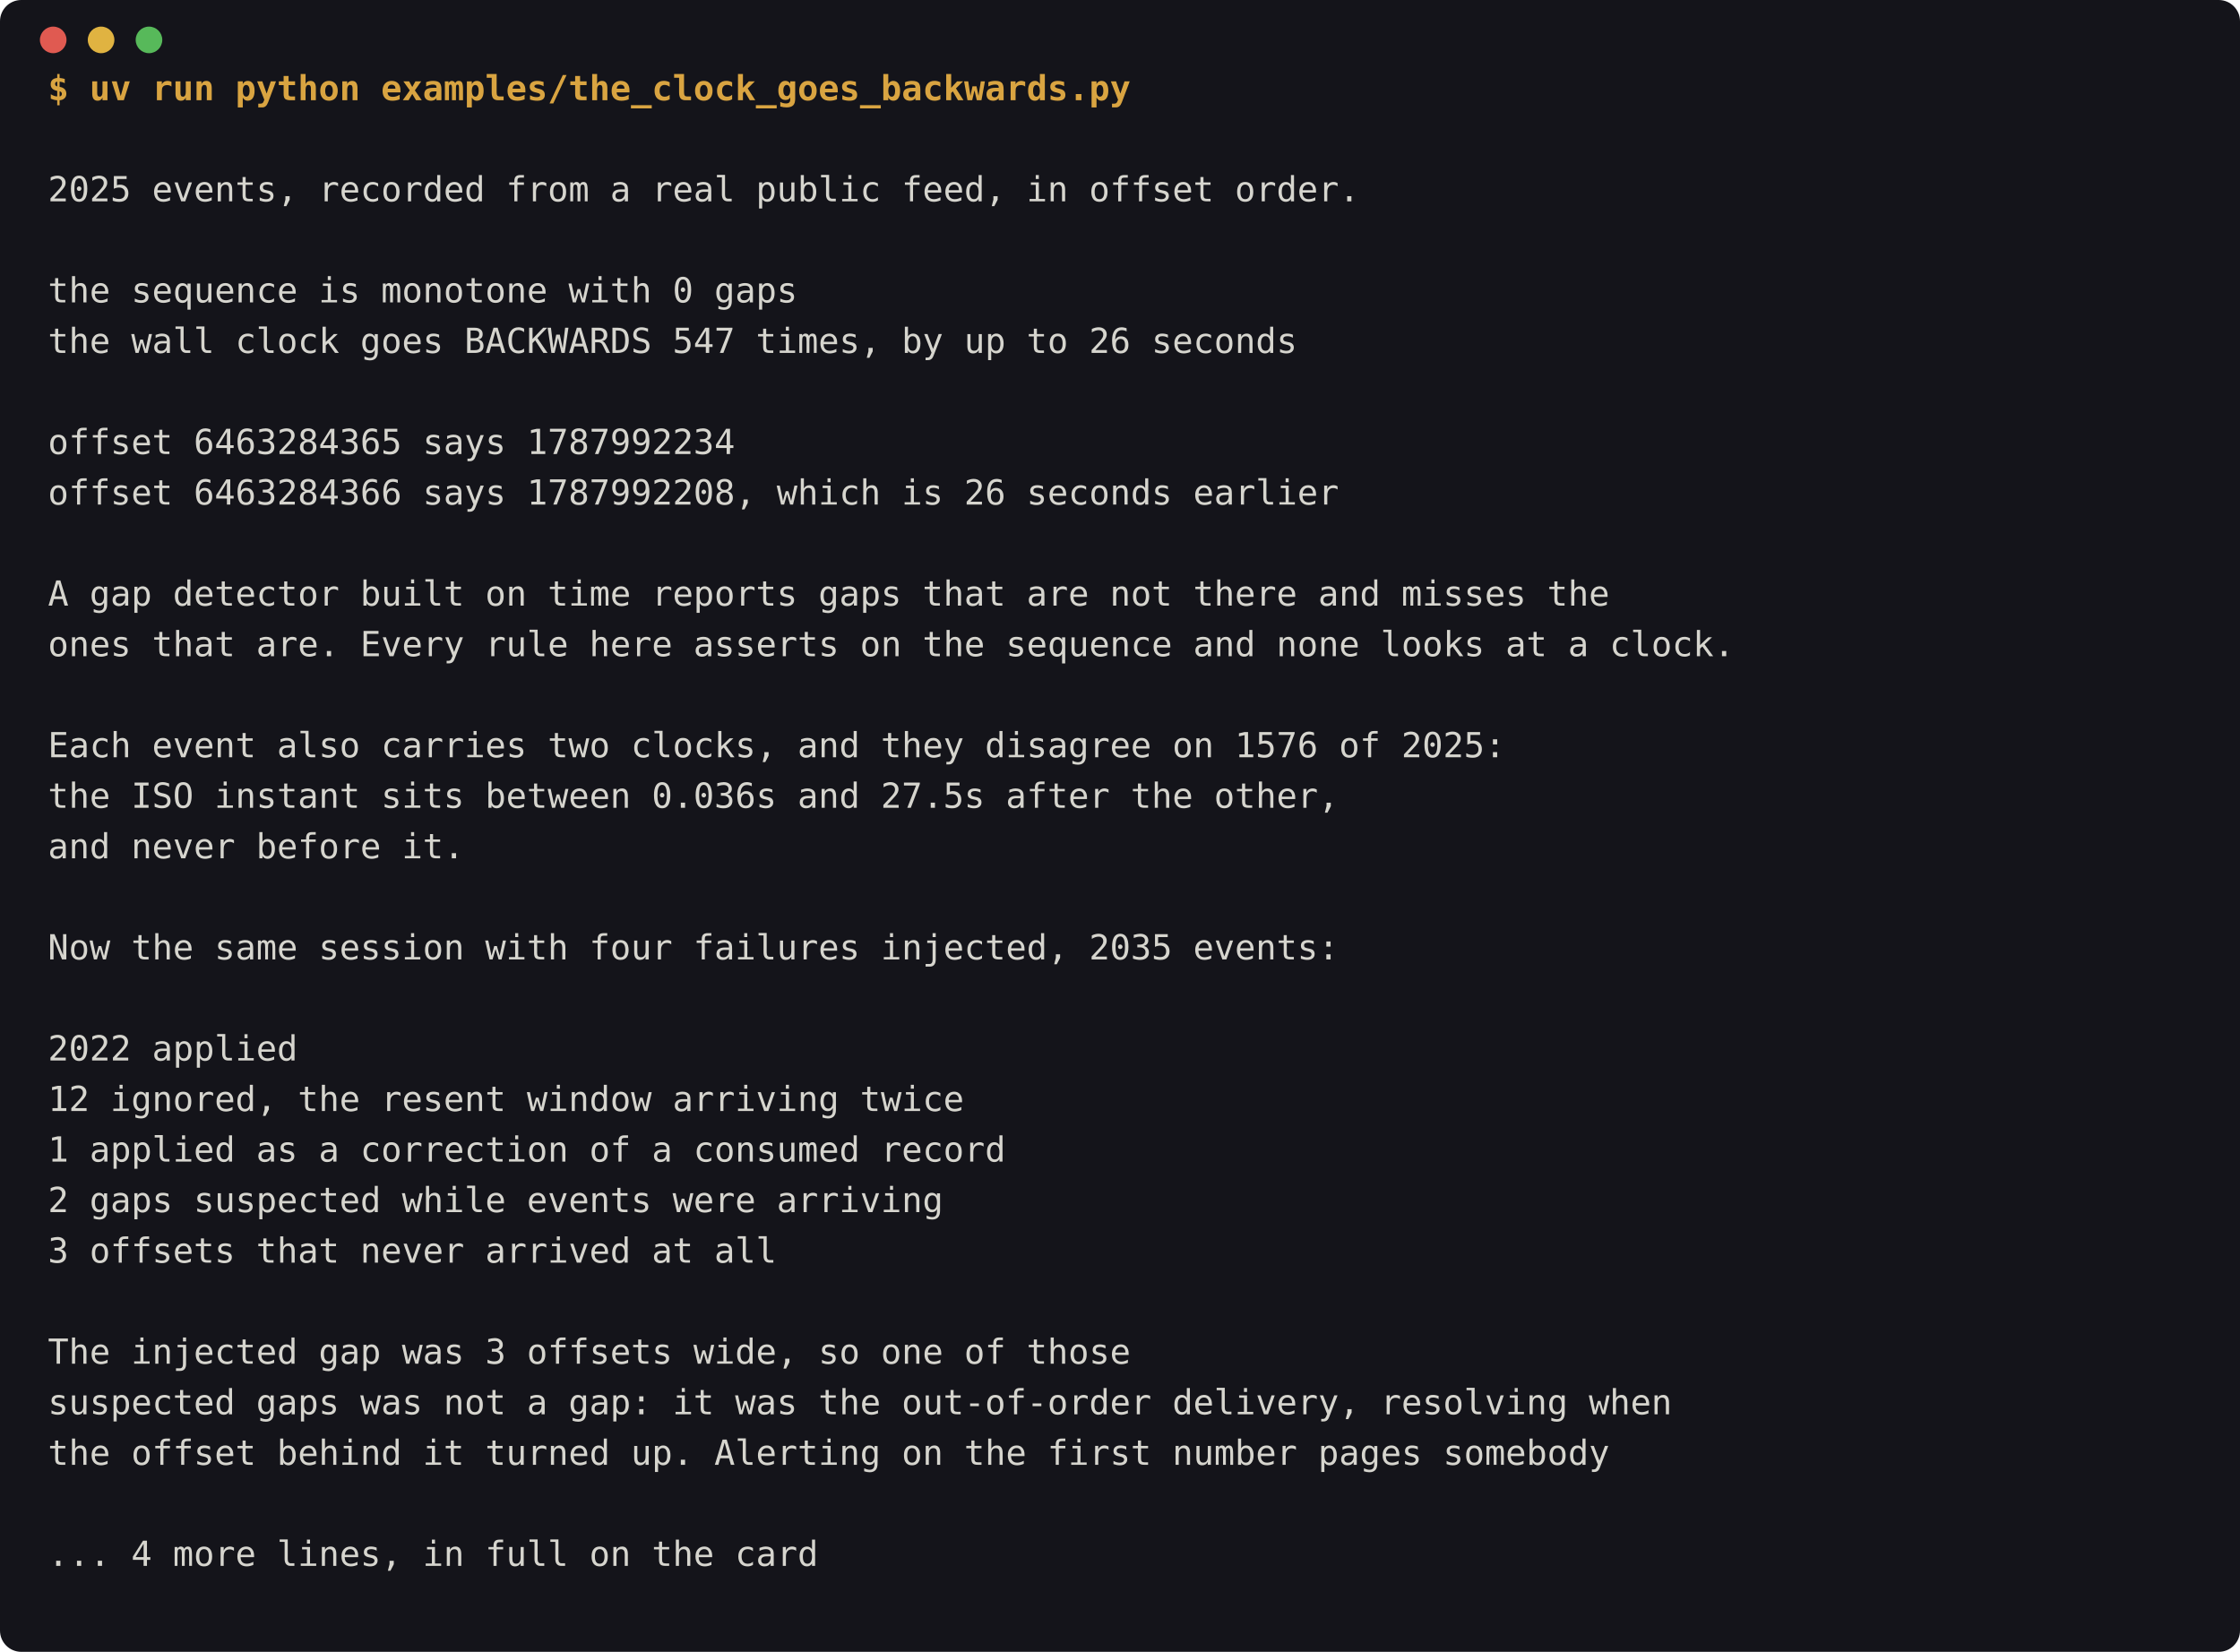
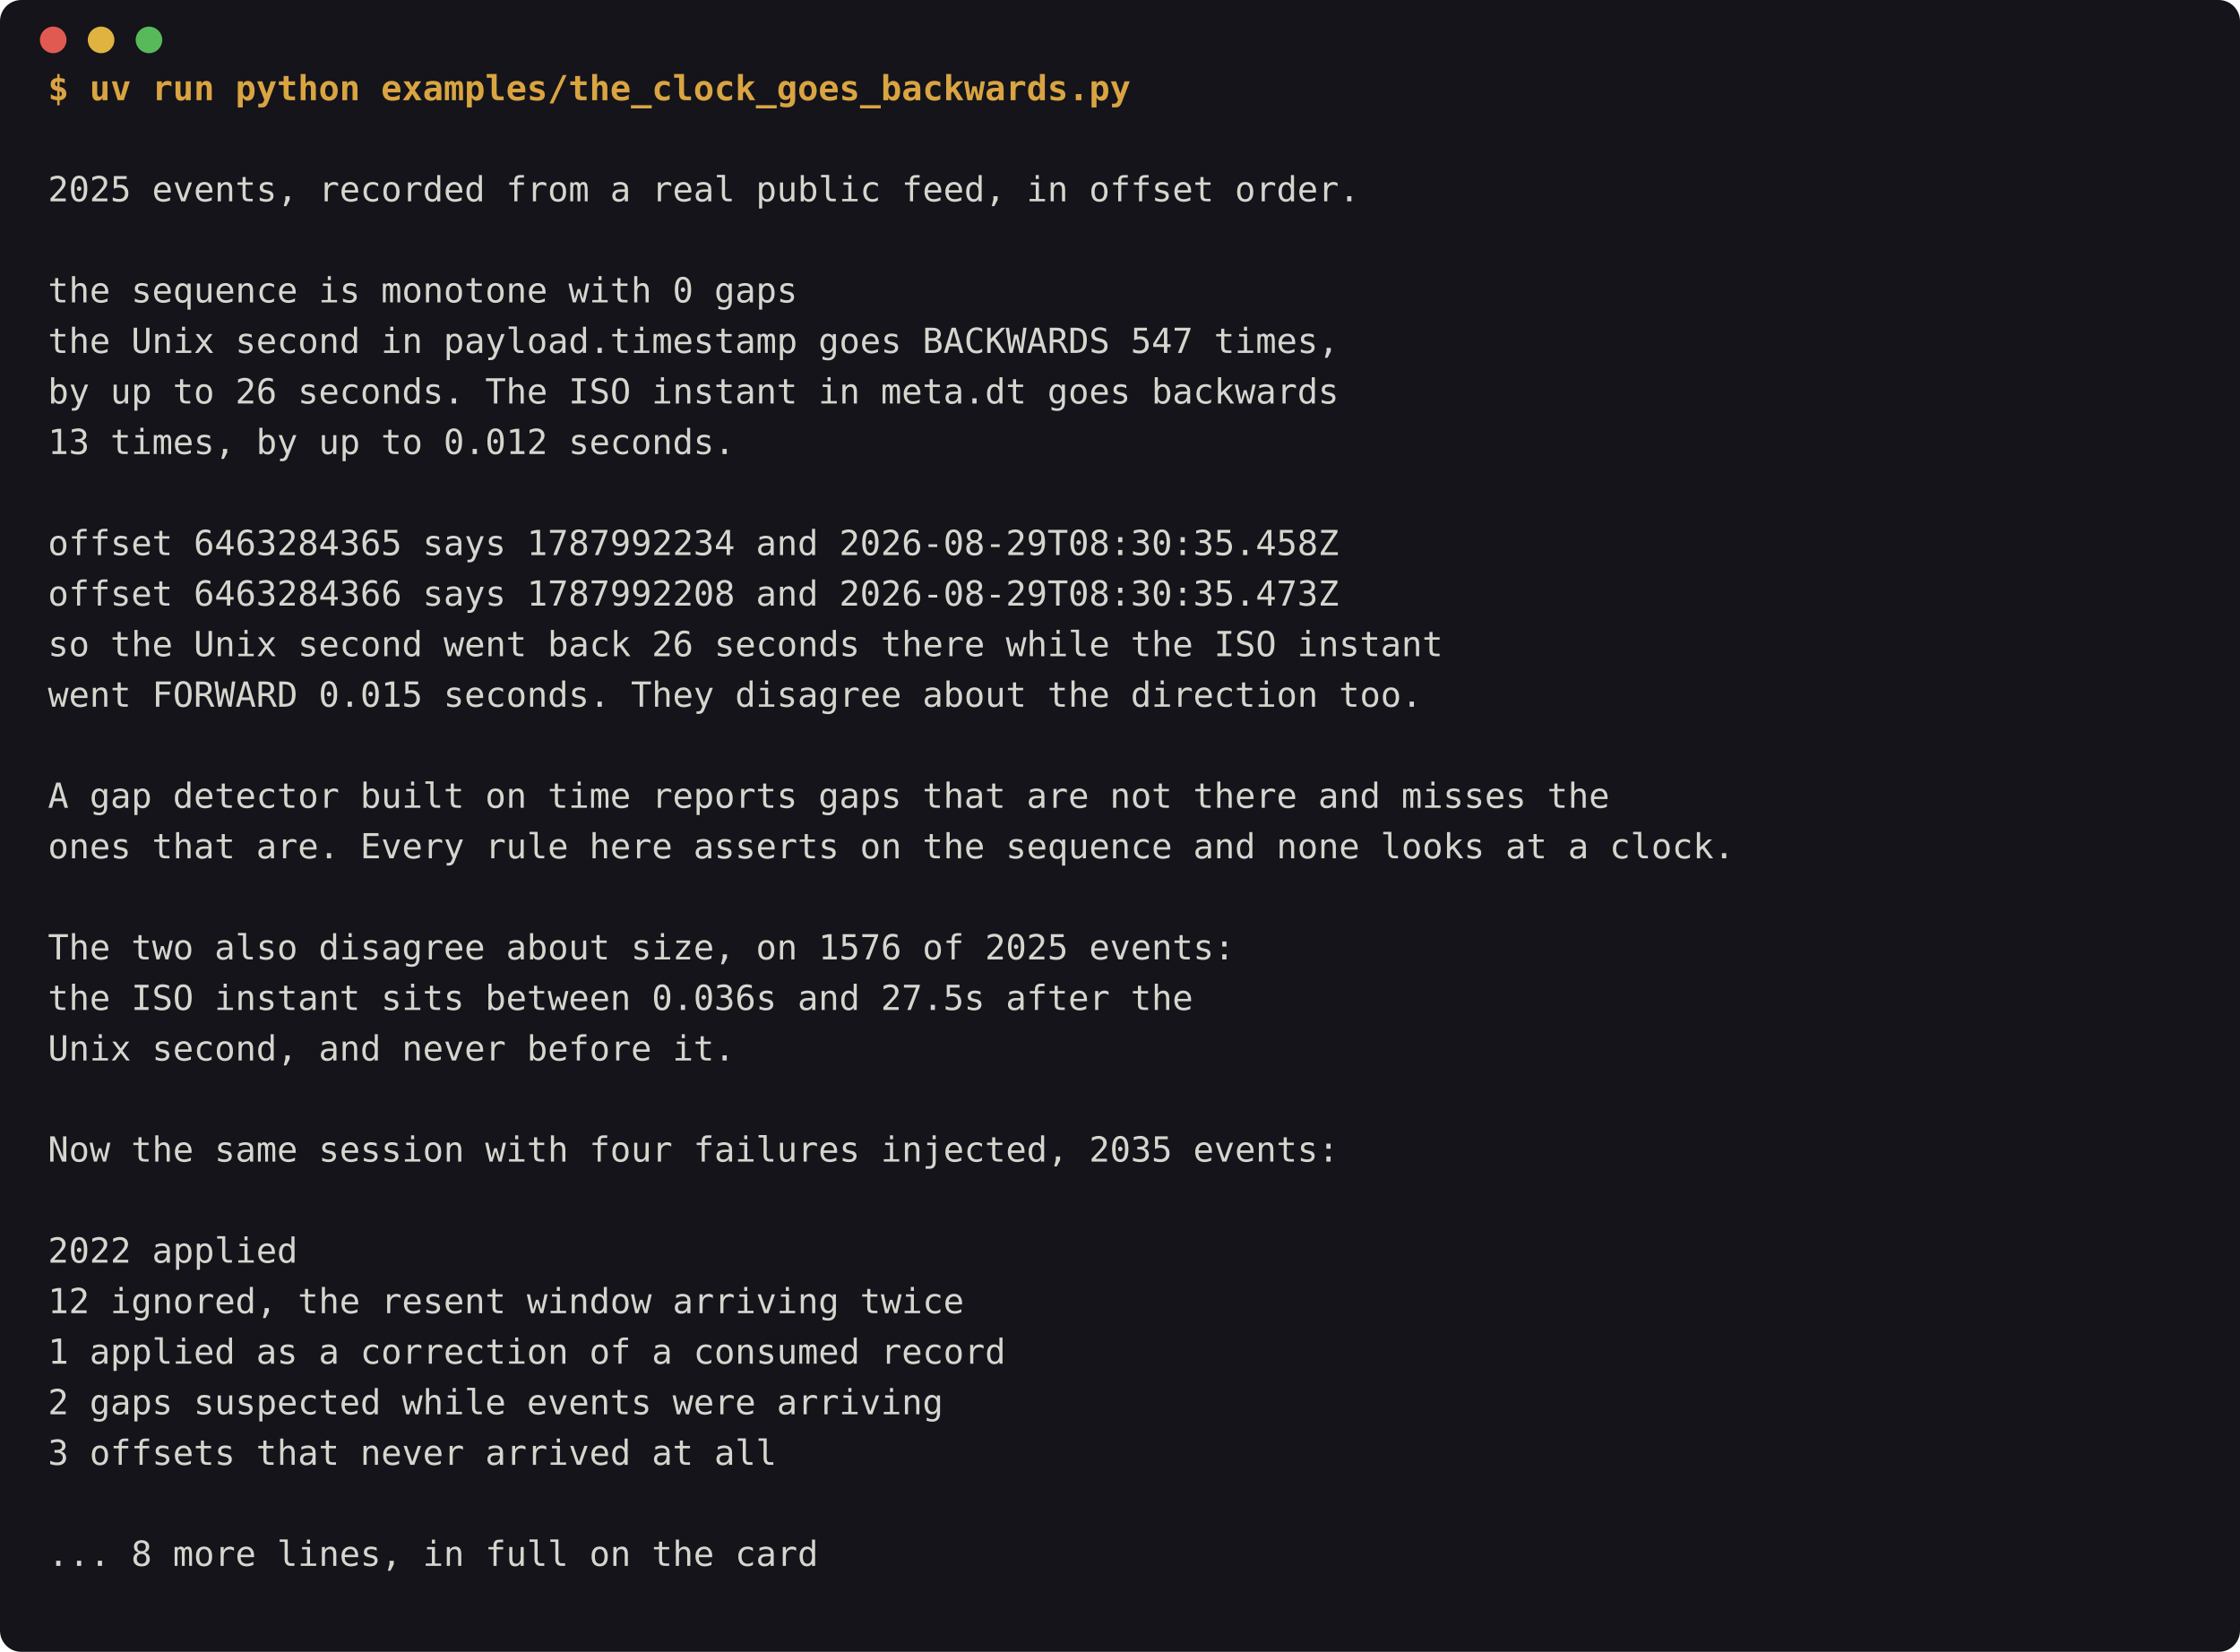
<svg xmlns="http://www.w3.org/2000/svg" viewBox="0 0 842 621" width="842" height="621" font-family="ui-monospace, SFMono-Regular, &quot;SF Mono&quot;, Menlo, Consolas, monospace" font-size="13">
  <style>
text{fill:#d6d5ce;white-space:pre;dominant-baseline:middle}
text.cmd{fill:#d9a441;font-weight:600}
@keyframes l0{0%,0.000%{opacity:0}0.000%,100%{opacity:1}}@keyframes l1{0%,0.930%{opacity:0}0.940%,100%{opacity:1}}@keyframes l2{0%,1.870%{opacity:0}1.880%,100%{opacity:1}}@keyframes l3{0%,2.811%{opacity:0}2.821%,100%{opacity:1}}@keyframes l4{0%,3.751%{opacity:0}3.761%,100%{opacity:1}}@keyframes l5{0%,4.691%{opacity:0}4.701%,100%{opacity:1}}@keyframes l6{0%,5.631%{opacity:0}5.641%,100%{opacity:1}}@keyframes l7{0%,6.571%{opacity:0}6.581%,100%{opacity:1}}@keyframes l8{0%,7.511%{opacity:0}7.521%,100%{opacity:1}}@keyframes l9{0%,8.452%{opacity:0}8.462%,100%{opacity:1}}@keyframes l10{0%,9.392%{opacity:0}9.402%,100%{opacity:1}}@keyframes l11{0%,10.332%{opacity:0}10.342%,100%{opacity:1}}@keyframes l12{0%,11.272%{opacity:0}11.282%,100%{opacity:1}}@keyframes l13{0%,12.212%{opacity:0}12.222%,100%{opacity:1}}@keyframes l14{0%,13.152%{opacity:0}13.162%,100%{opacity:1}}@keyframes l15{0%,14.093%{opacity:0}14.103%,100%{opacity:1}}@keyframes l16{0%,15.033%{opacity:0}15.043%,100%{opacity:1}}@keyframes l17{0%,15.973%{opacity:0}15.983%,100%{opacity:1}}@keyframes l18{0%,16.913%{opacity:0}16.923%,100%{opacity:1}}@keyframes l19{0%,17.853%{opacity:0}17.863%,100%{opacity:1}}@keyframes l20{0%,18.793%{opacity:0}18.803%,100%{opacity:1}}@keyframes l21{0%,19.734%{opacity:0}19.744%,100%{opacity:1}}@keyframes l22{0%,20.674%{opacity:0}20.684%,100%{opacity:1}}@keyframes l23{0%,21.614%{opacity:0}21.624%,100%{opacity:1}}@keyframes l24{0%,22.554%{opacity:0}22.564%,100%{opacity:1}}@keyframes l25{0%,23.494%{opacity:0}23.504%,100%{opacity:1}}@keyframes l26{0%,24.434%{opacity:0}24.444%,100%{opacity:1}}@keyframes l27{0%,25.375%{opacity:0}25.385%,100%{opacity:1}}@keyframes l28{0%,26.315%{opacity:0}26.325%,100%{opacity:1}}@keyframes l29{0%,27.255%{opacity:0}27.265%,100%{opacity:1}}
</style>
  <rect width="842" height="621" rx="8" fill="#14141a" />
  <circle cx="20" cy="15" r="5" fill="#e05a51" />
  <circle cx="38" cy="15" r="5" fill="#e0b341" />
  <circle cx="56" cy="15" r="5" fill="#57b95a" />
  <text x="18" y="34" class="cmd" style="animation:l0 5850ms steps(1,end) infinite">$ uv run python examples/the_clock_goes_backwards.py</text>
  <text x="18" y="53" style="animation:l1 5850ms steps(1,end) infinite" />
  <text x="18" y="72" style="animation:l2 5850ms steps(1,end) infinite">2025 events, recorded from a real public feed, in offset order.</text>
  <text x="18" y="91" style="animation:l3 5850ms steps(1,end) infinite" />
  <text x="18" y="110" style="animation:l4 5850ms steps(1,end) infinite">  the sequence is monotone with 0 gaps</text>
-   <text x="18" y="129" style="animation:l5 5850ms steps(1,end) infinite">  the wall clock goes BACKWARDS 547 times, by up to 26 seconds</text>
-   <text x="18" y="148" style="animation:l6 5850ms steps(1,end) infinite" />
-   <text x="18" y="167" style="animation:l7 5850ms steps(1,end) infinite">  offset 6463284365 says 1787992234</text>
-   <text x="18" y="186" style="animation:l8 5850ms steps(1,end) infinite">  offset 6463284366 says 1787992208, which is 26 seconds earlier</text>
-   <text x="18" y="205" style="animation:l9 5850ms steps(1,end) infinite" />
-   <text x="18" y="224" style="animation:l10 5850ms steps(1,end) infinite">  A gap detector built on time reports gaps that are not there and misses the</text>
-   <text x="18" y="243" style="animation:l11 5850ms steps(1,end) infinite">  ones that are. Every rule here asserts on the sequence and none looks at a clock.</text>
-   <text x="18" y="262" style="animation:l12 5850ms steps(1,end) infinite" />
-   <text x="18" y="281" style="animation:l13 5850ms steps(1,end) infinite">Each event also carries two clocks, and they disagree on 1576 of 2025:</text>
-   <text x="18" y="300" style="animation:l14 5850ms steps(1,end) infinite">  the ISO instant sits between 0.036s and 27.5s after the other,</text>
-   <text x="18" y="319" style="animation:l15 5850ms steps(1,end) infinite">  and never before it.</text>
+   <text x="18" y="129" style="animation:l5 5850ms steps(1,end) infinite">  the Unix second in payload.timestamp goes BACKWARDS 547 times,</text>
+   <text x="18" y="148" style="animation:l6 5850ms steps(1,end) infinite">  by up to 26 seconds. The ISO instant in meta.dt goes backwards</text>
+   <text x="18" y="167" style="animation:l7 5850ms steps(1,end) infinite">  13 times, by up to 0.012 seconds.</text>
+   <text x="18" y="186" style="animation:l8 5850ms steps(1,end) infinite" />
+   <text x="18" y="205" style="animation:l9 5850ms steps(1,end) infinite">  offset 6463284365 says 1787992234 and 2026-08-29T08:30:35.458Z</text>
+   <text x="18" y="224" style="animation:l10 5850ms steps(1,end) infinite">  offset 6463284366 says 1787992208 and 2026-08-29T08:30:35.473Z</text>
+   <text x="18" y="243" style="animation:l11 5850ms steps(1,end) infinite">  so the Unix second went back 26 seconds there while the ISO instant</text>
+   <text x="18" y="262" style="animation:l12 5850ms steps(1,end) infinite">  went FORWARD 0.015 seconds. They disagree about the direction too.</text>
+   <text x="18" y="281" style="animation:l13 5850ms steps(1,end) infinite" />
+   <text x="18" y="300" style="animation:l14 5850ms steps(1,end) infinite">  A gap detector built on time reports gaps that are not there and misses the</text>
+   <text x="18" y="319" style="animation:l15 5850ms steps(1,end) infinite">  ones that are. Every rule here asserts on the sequence and none looks at a clock.</text>
  <text x="18" y="338" style="animation:l16 5850ms steps(1,end) infinite" />
-   <text x="18" y="357" style="animation:l17 5850ms steps(1,end) infinite">Now the same session with four failures injected, 2035 events:</text>
-   <text x="18" y="376" style="animation:l18 5850ms steps(1,end) infinite" />
-   <text x="18" y="395" style="animation:l19 5850ms steps(1,end) infinite">  2022 applied</text>
-   <text x="18" y="414" style="animation:l20 5850ms steps(1,end) infinite">  12 ignored, the resent window arriving twice</text>
-   <text x="18" y="433" style="animation:l21 5850ms steps(1,end) infinite">  1 applied as a correction of a consumed record</text>
-   <text x="18" y="452" style="animation:l22 5850ms steps(1,end) infinite">  2 gaps suspected while events were arriving</text>
-   <text x="18" y="471" style="animation:l23 5850ms steps(1,end) infinite">  3 offsets that never arrived at all</text>
-   <text x="18" y="490" style="animation:l24 5850ms steps(1,end) infinite" />
-   <text x="18" y="509" style="animation:l25 5850ms steps(1,end) infinite">  The injected gap was 3 offsets wide, so one of those</text>
-   <text x="18" y="528" style="animation:l26 5850ms steps(1,end) infinite">  suspected gaps was not a gap: it was the out-of-order delivery, resolving when</text>
-   <text x="18" y="547" style="animation:l27 5850ms steps(1,end) infinite">  the offset behind it turned up. Alerting on the first number pages somebody</text>
+   <text x="18" y="357" style="animation:l17 5850ms steps(1,end) infinite">The two also disagree about size, on 1576 of 2025 events:</text>
+   <text x="18" y="376" style="animation:l18 5850ms steps(1,end) infinite">  the ISO instant sits between 0.036s and 27.5s after the</text>
+   <text x="18" y="395" style="animation:l19 5850ms steps(1,end) infinite">  Unix second, and never before it.</text>
+   <text x="18" y="414" style="animation:l20 5850ms steps(1,end) infinite" />
+   <text x="18" y="433" style="animation:l21 5850ms steps(1,end) infinite">Now the same session with four failures injected, 2035 events:</text>
+   <text x="18" y="452" style="animation:l22 5850ms steps(1,end) infinite" />
+   <text x="18" y="471" style="animation:l23 5850ms steps(1,end) infinite">  2022 applied</text>
+   <text x="18" y="490" style="animation:l24 5850ms steps(1,end) infinite">  12 ignored, the resent window arriving twice</text>
+   <text x="18" y="509" style="animation:l25 5850ms steps(1,end) infinite">  1 applied as a correction of a consumed record</text>
+   <text x="18" y="528" style="animation:l26 5850ms steps(1,end) infinite">  2 gaps suspected while events were arriving</text>
+   <text x="18" y="547" style="animation:l27 5850ms steps(1,end) infinite">  3 offsets that never arrived at all</text>
  <text x="18" y="566" style="animation:l28 5850ms steps(1,end) infinite" />
-   <text x="18" y="585" style="animation:l29 5850ms steps(1,end) infinite">... 4 more lines, in full on the card</text>
+   <text x="18" y="585" style="animation:l29 5850ms steps(1,end) infinite">... 8 more lines, in full on the card</text>
</svg>
